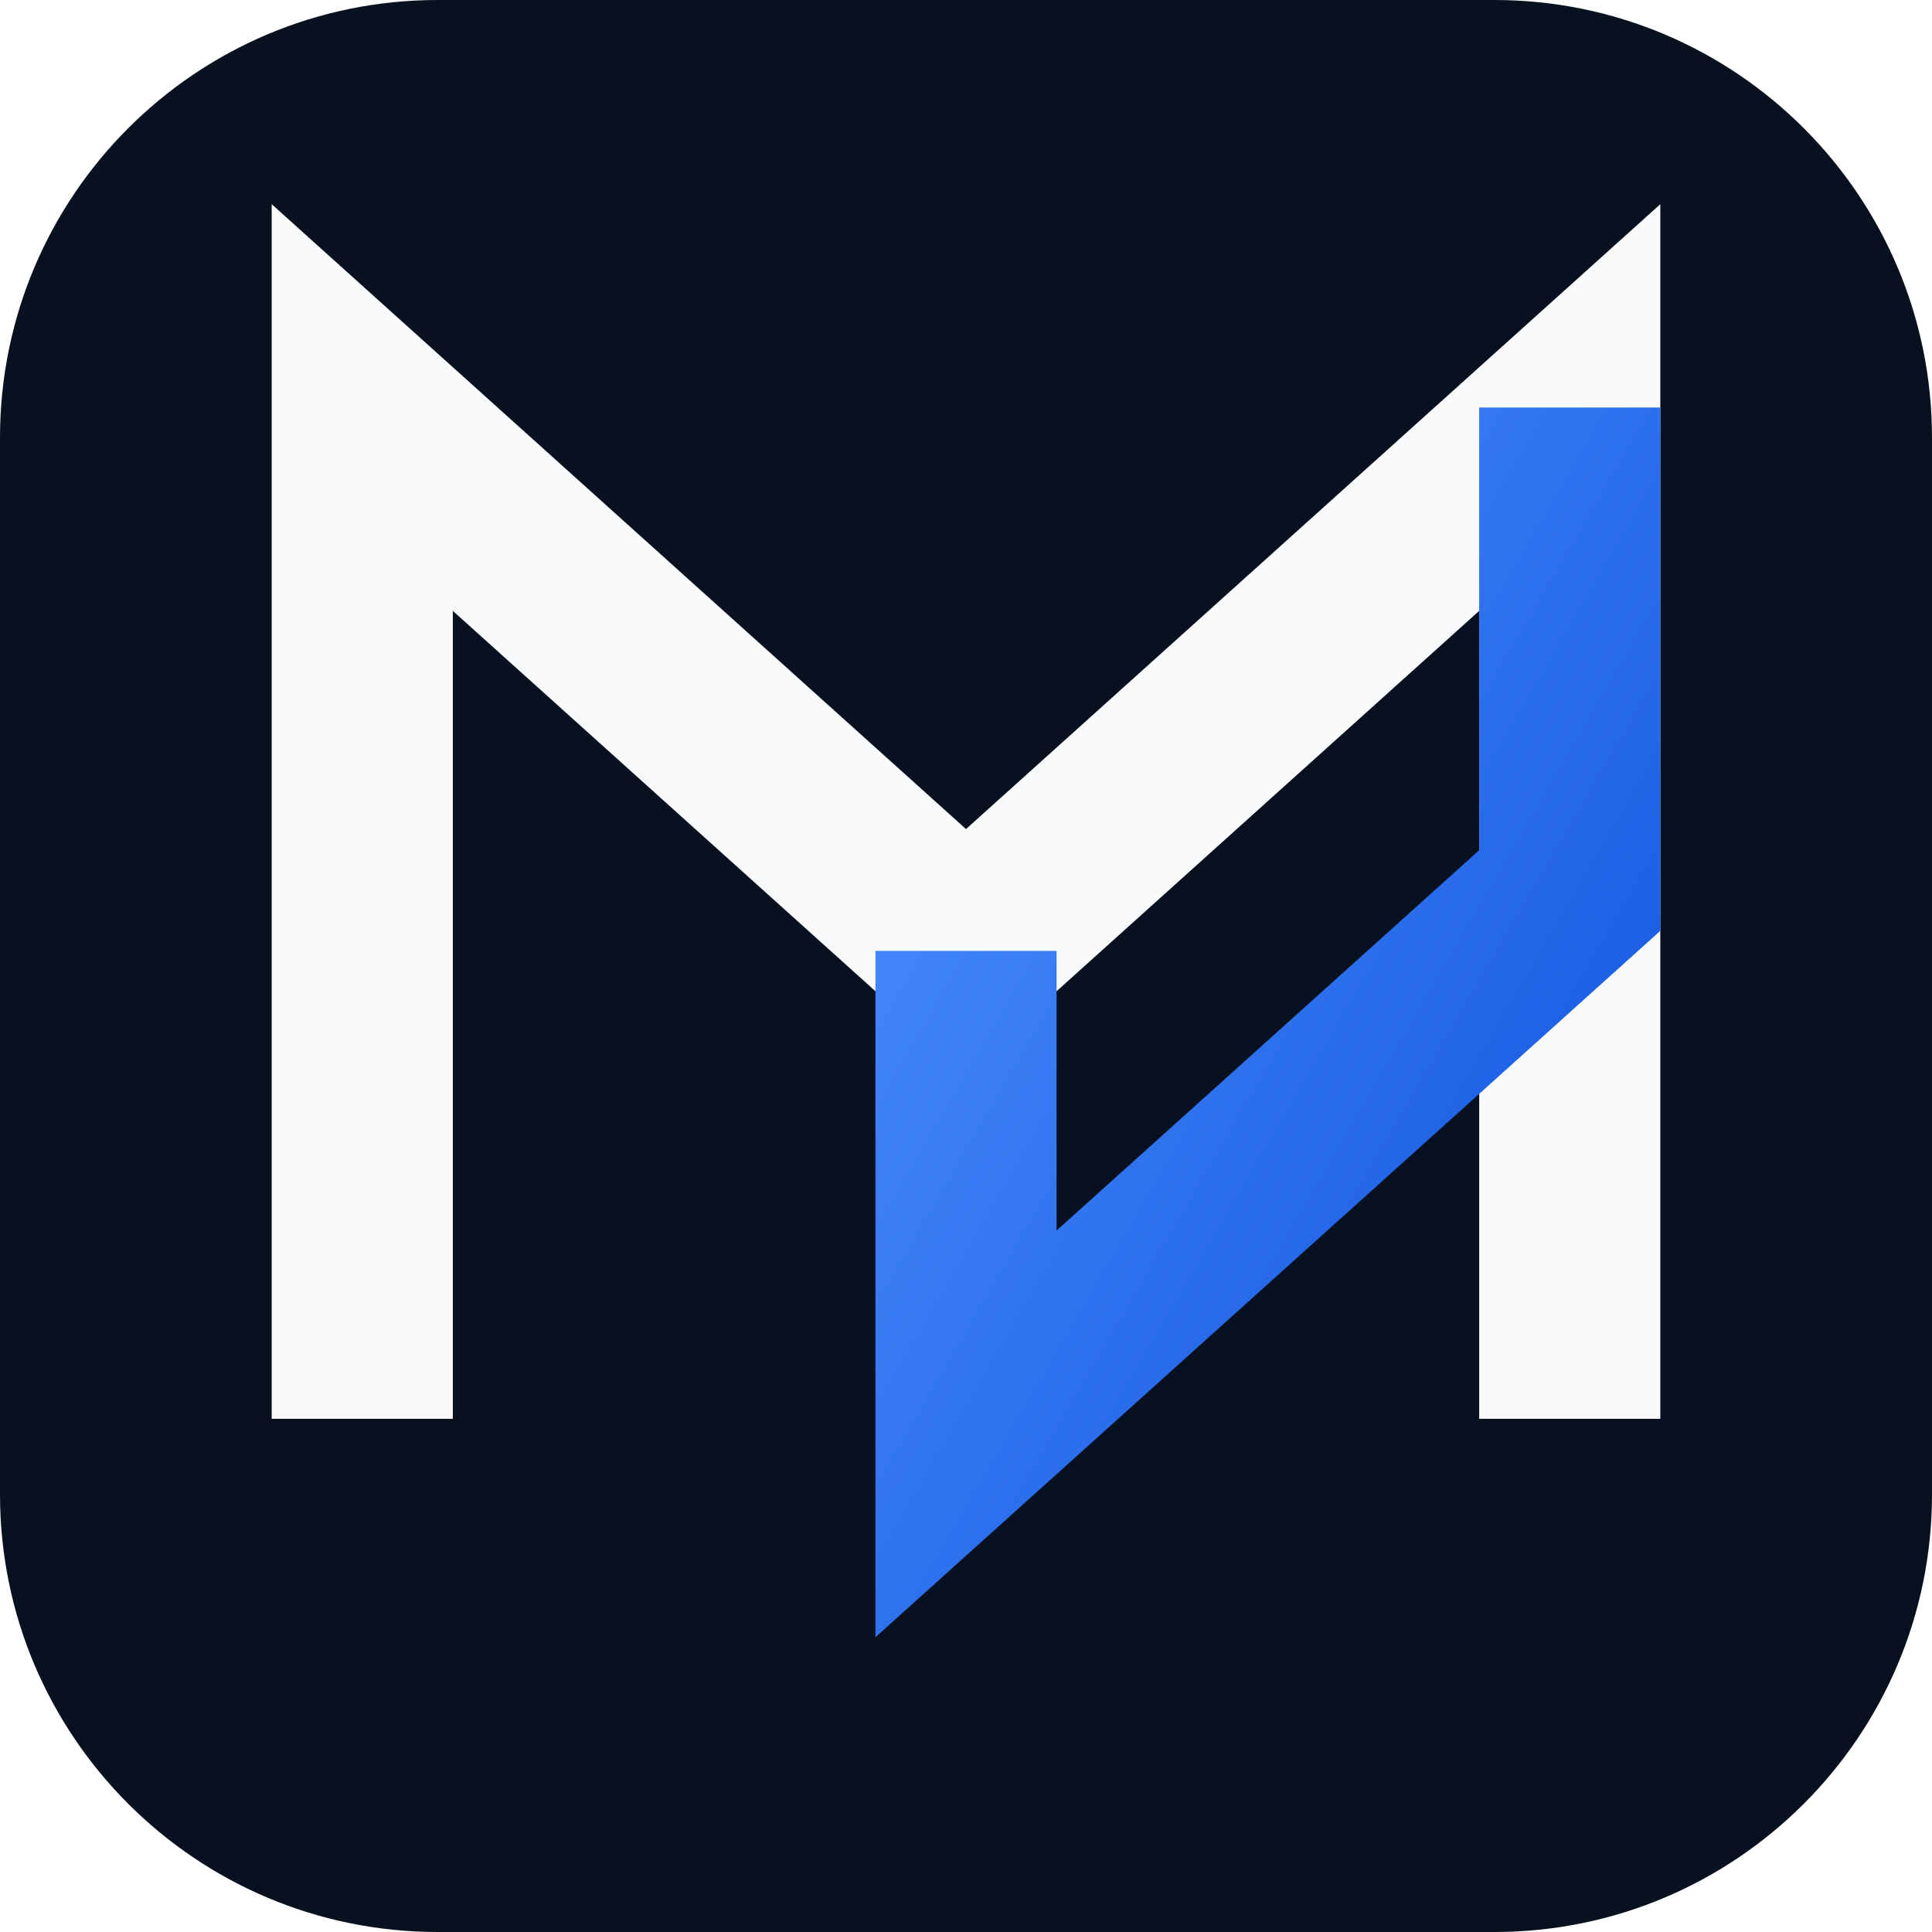
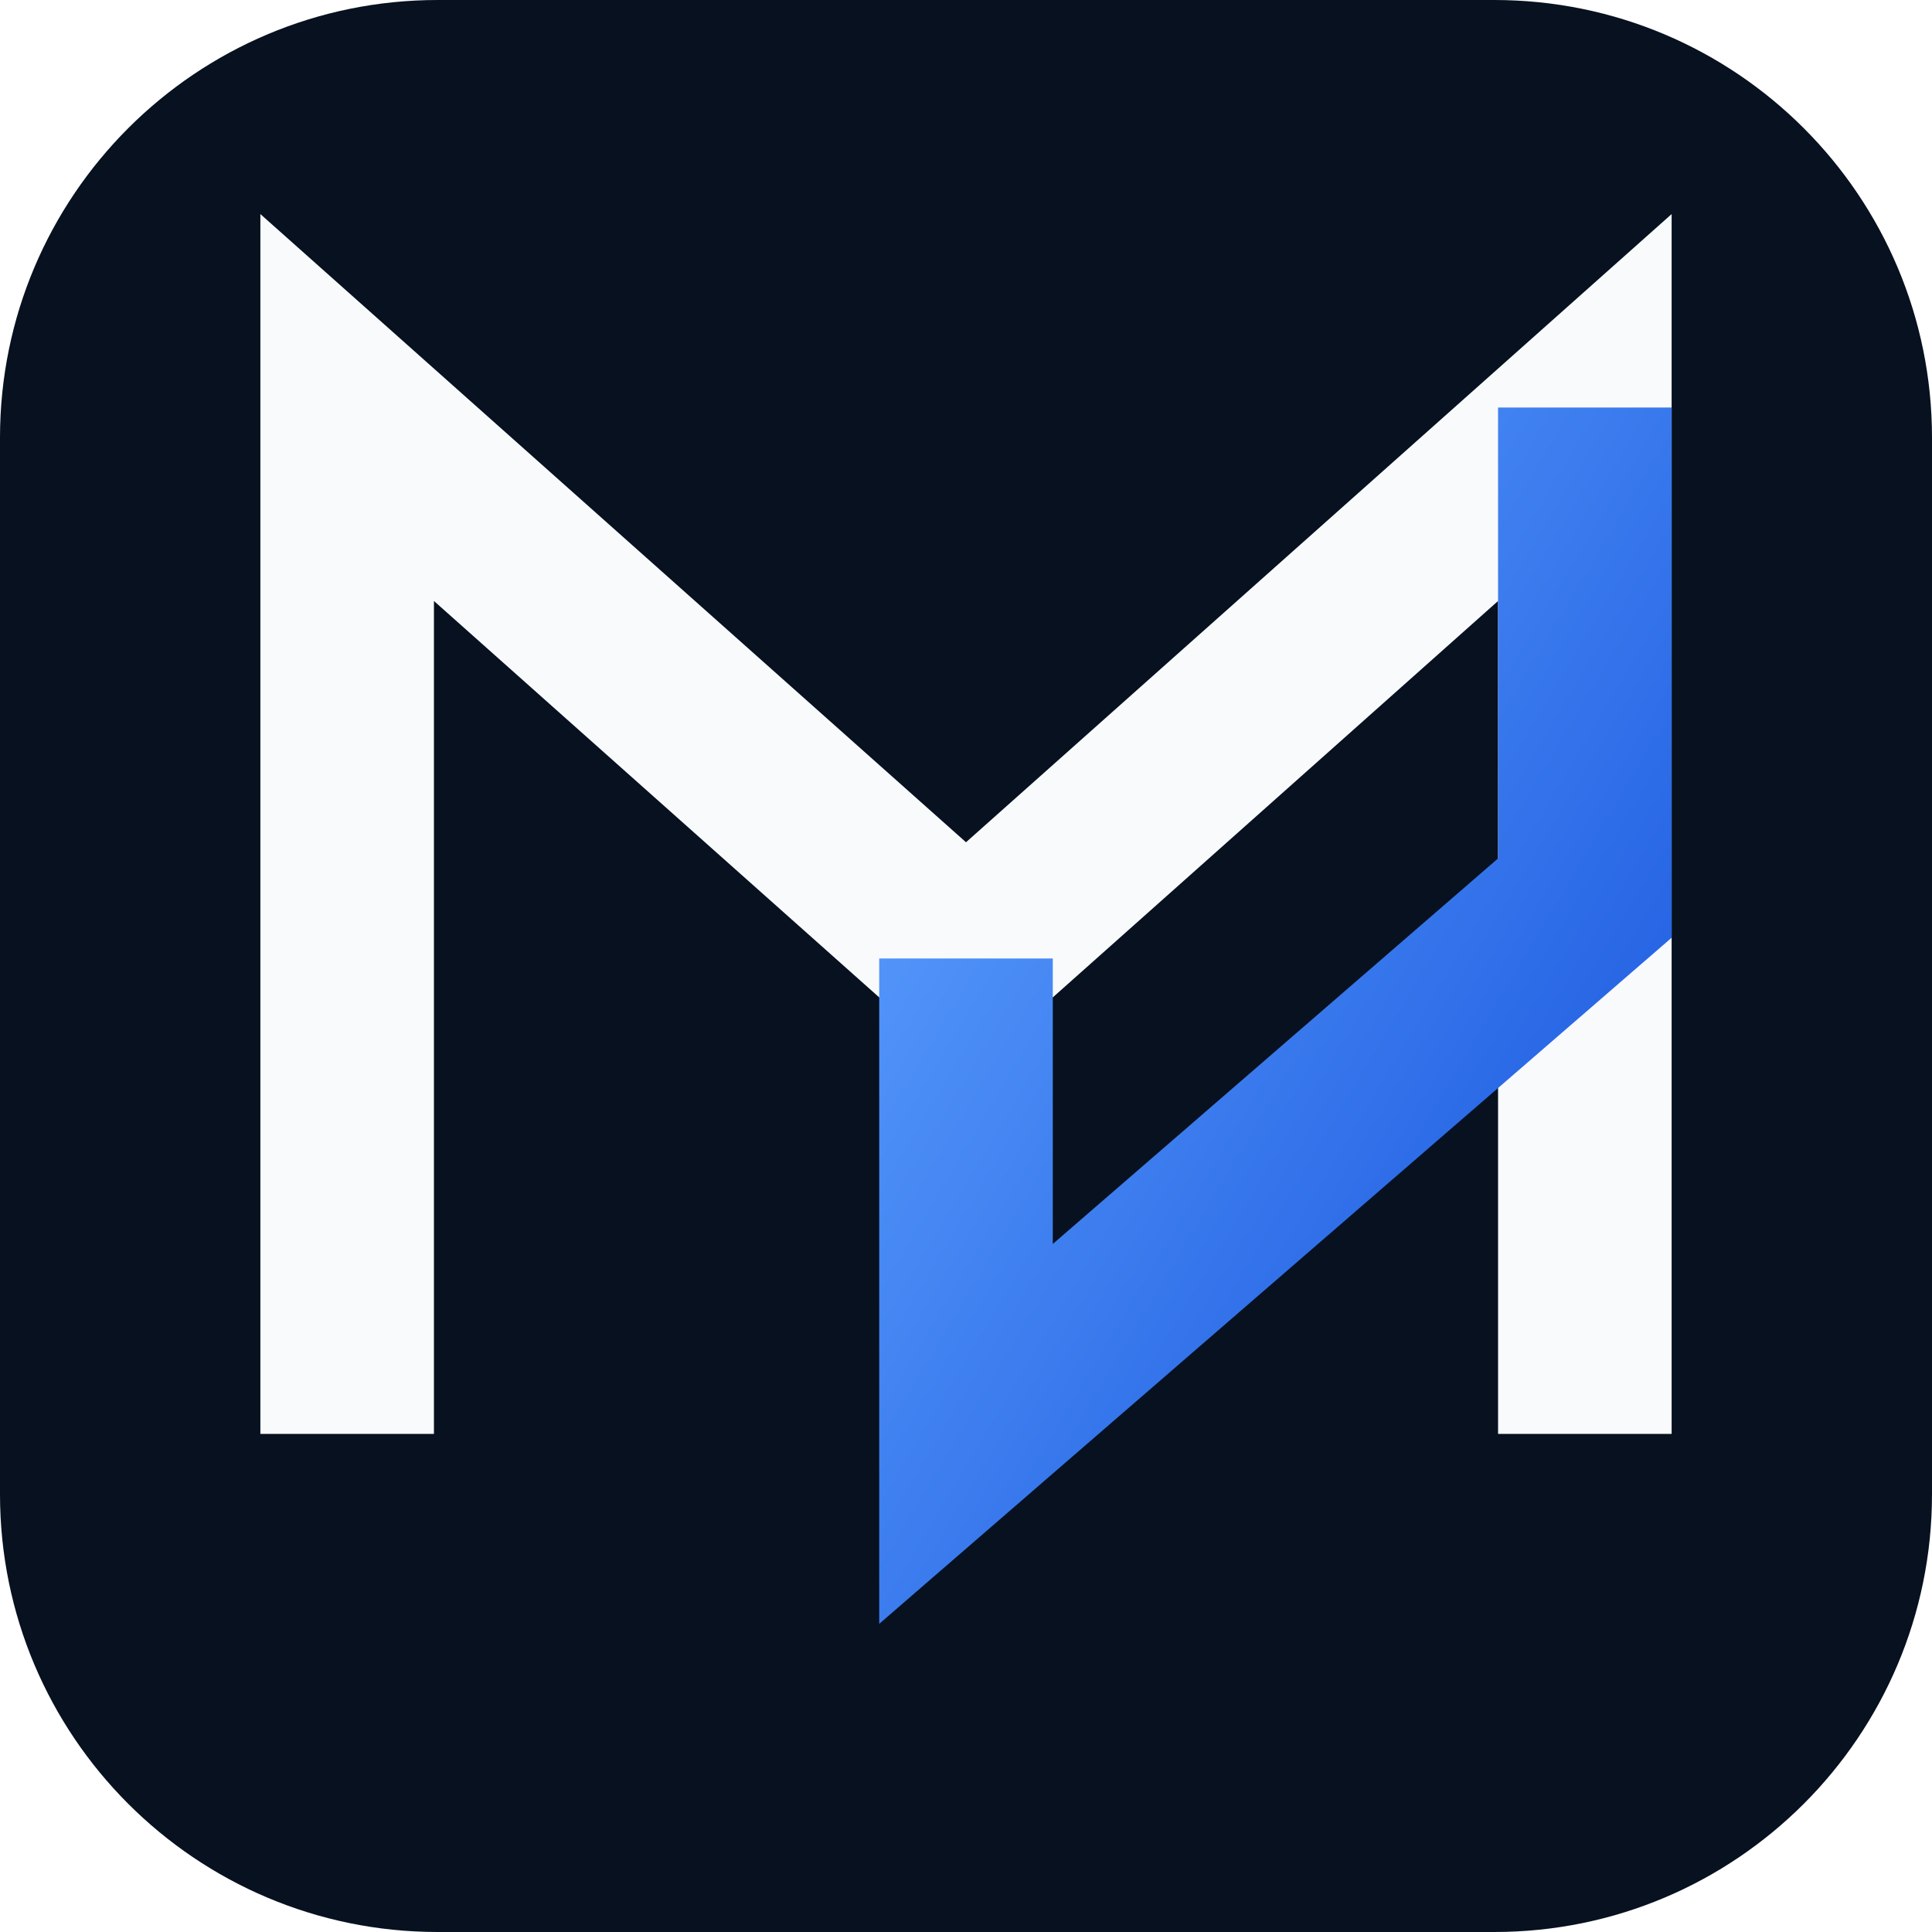
<svg xmlns="http://www.w3.org/2000/svg" viewBox="0 0 256 256">
  <rect width="256" height="256" rx="58" fill="#07111f" />
  <defs>
    <linearGradient id="b" x1="0" y1="0" x2="1" y2="1">
-       <stop stop-color="#4d91ff" />
-       <stop offset="1" stop-color="#1456df" />
+       <stop stop-color="#5ea2ff" />
+       <stop offset="1" stop-color="#1c59df" />
    </linearGradient>
  </defs>
-   <path d="M48 188V54l80 72 80-72v134" fill="none" stroke="#f8fafc" stroke-width="24" />
-   <path d="M128 126v64l80-72V54" fill="none" stroke="url(#b)" stroke-width="24" />
+   <path d="M46 190V54l82 73 82-73v136" fill="none" stroke="#f8fafc" stroke-width="23" />
+   <path d="M128 127v63l82-71V54" fill="none" stroke="url(#b)" stroke-width="23" />
</svg>
